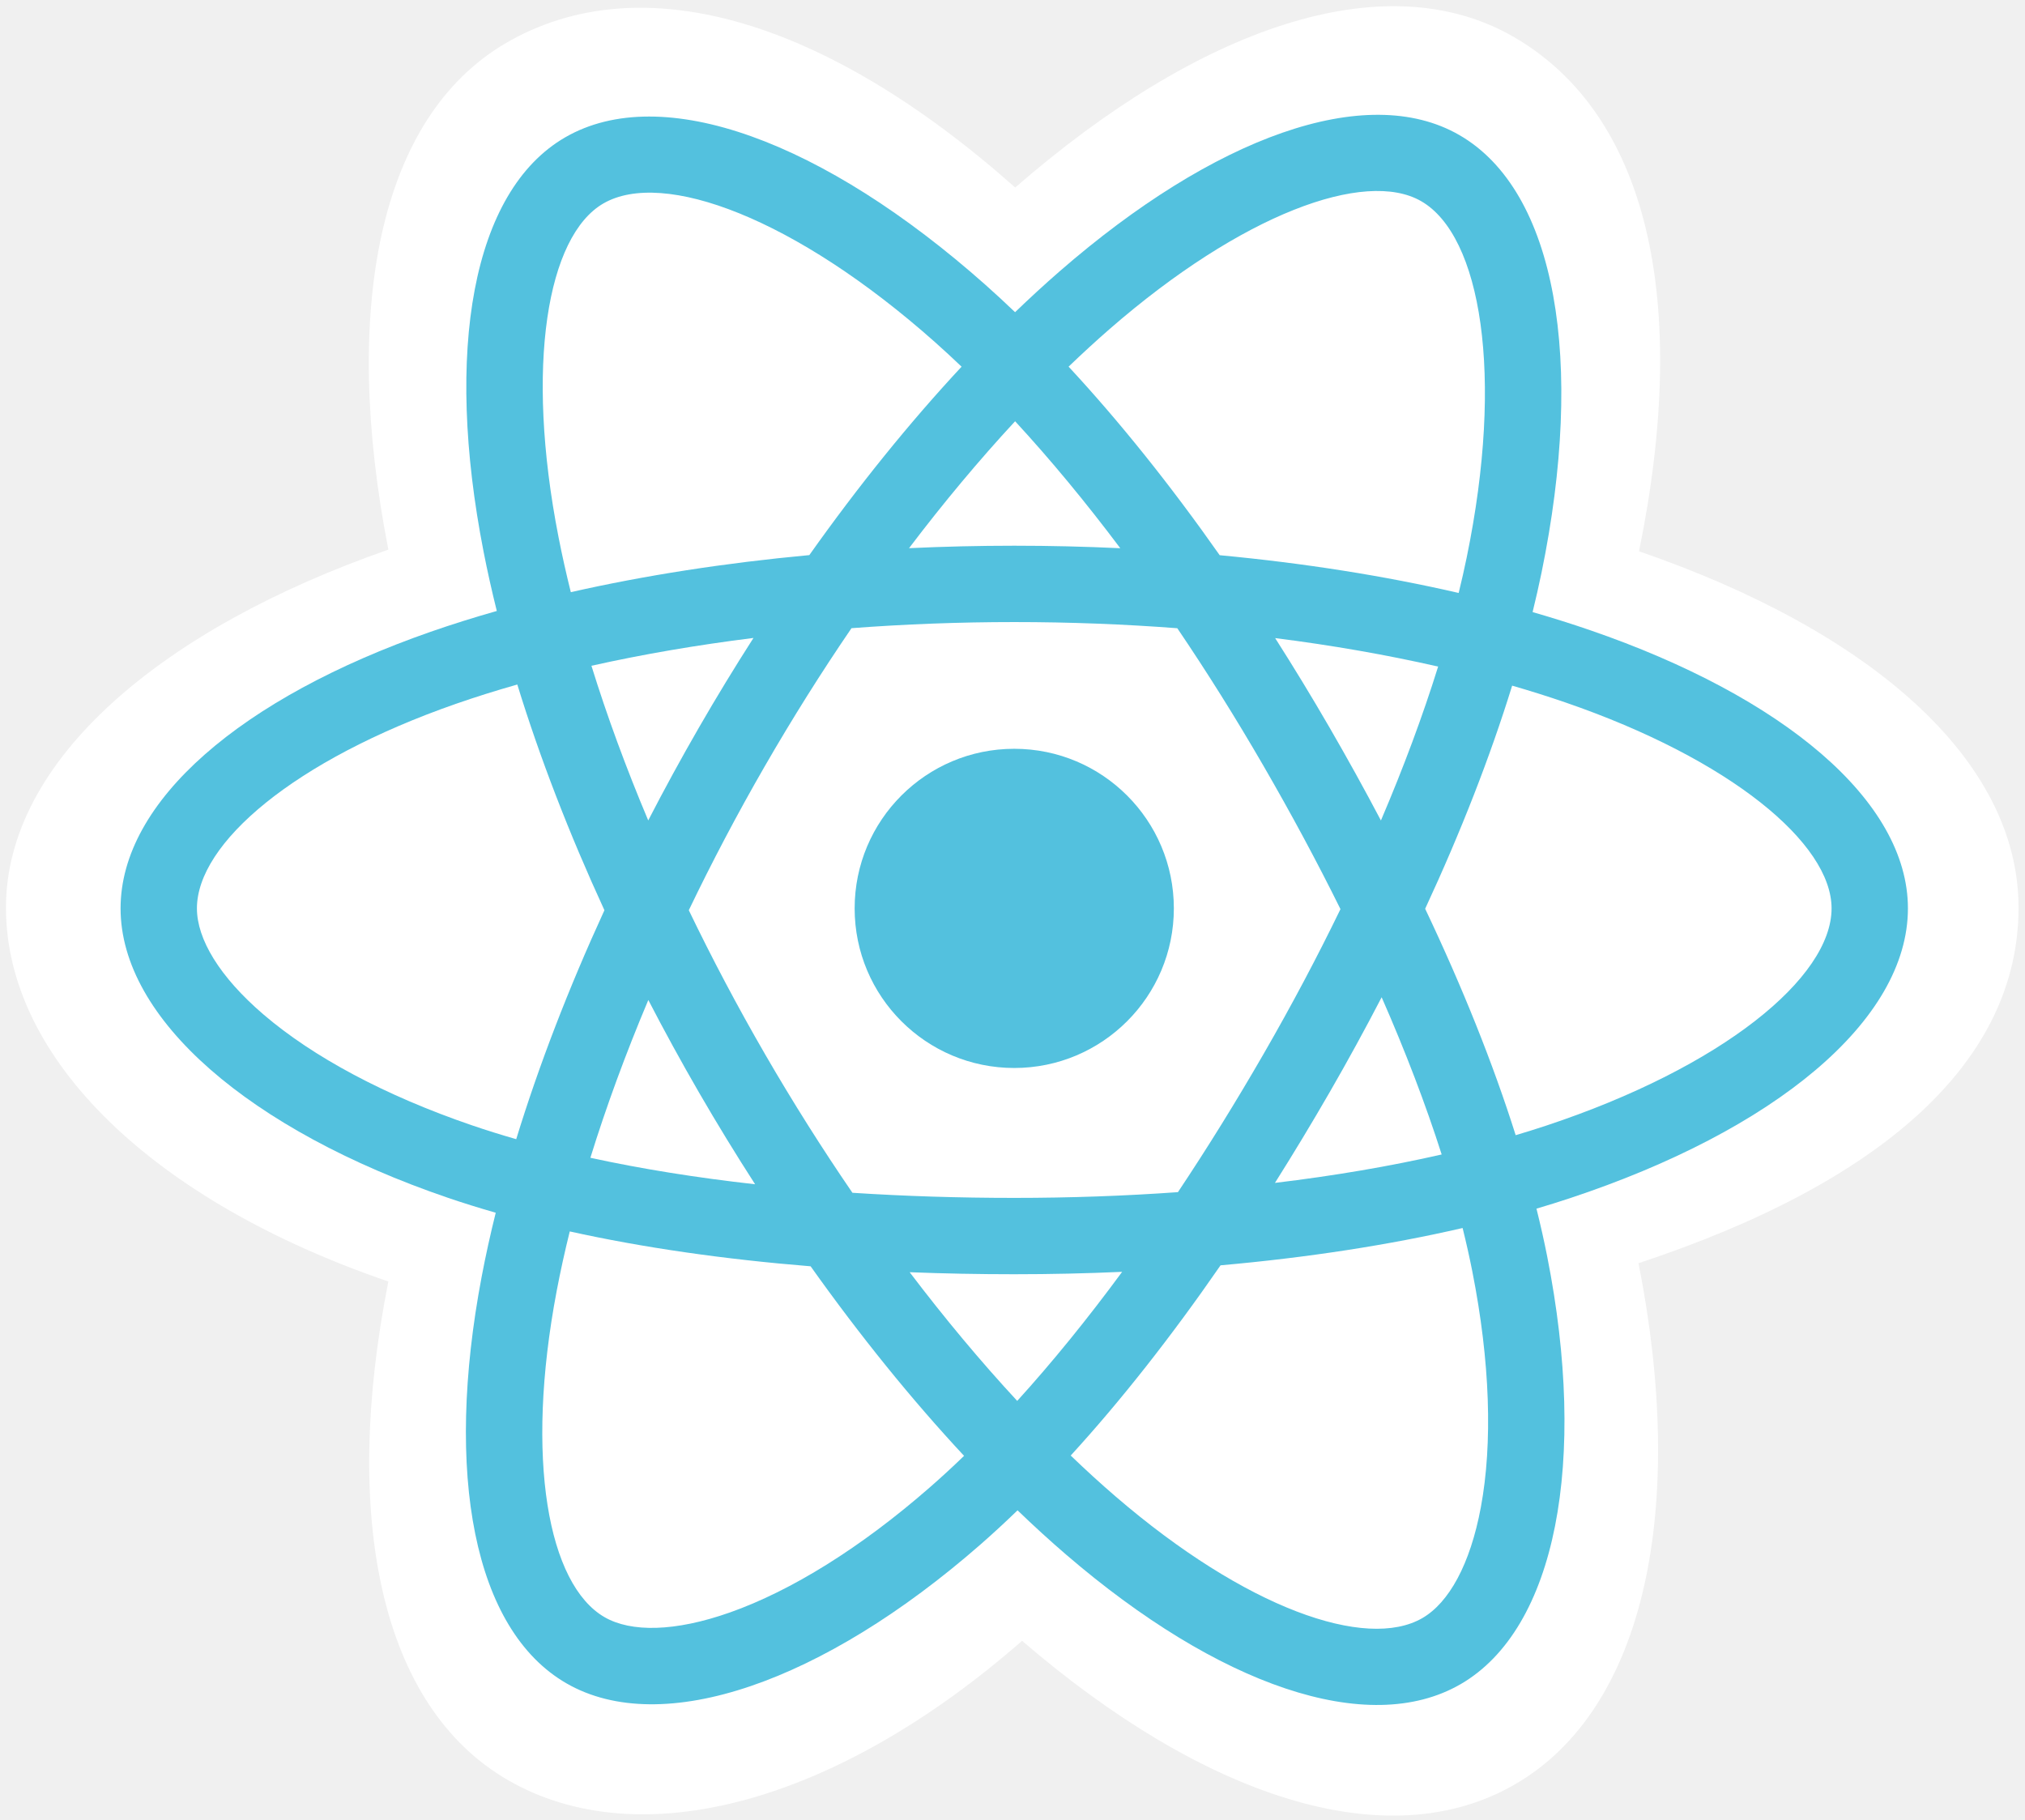
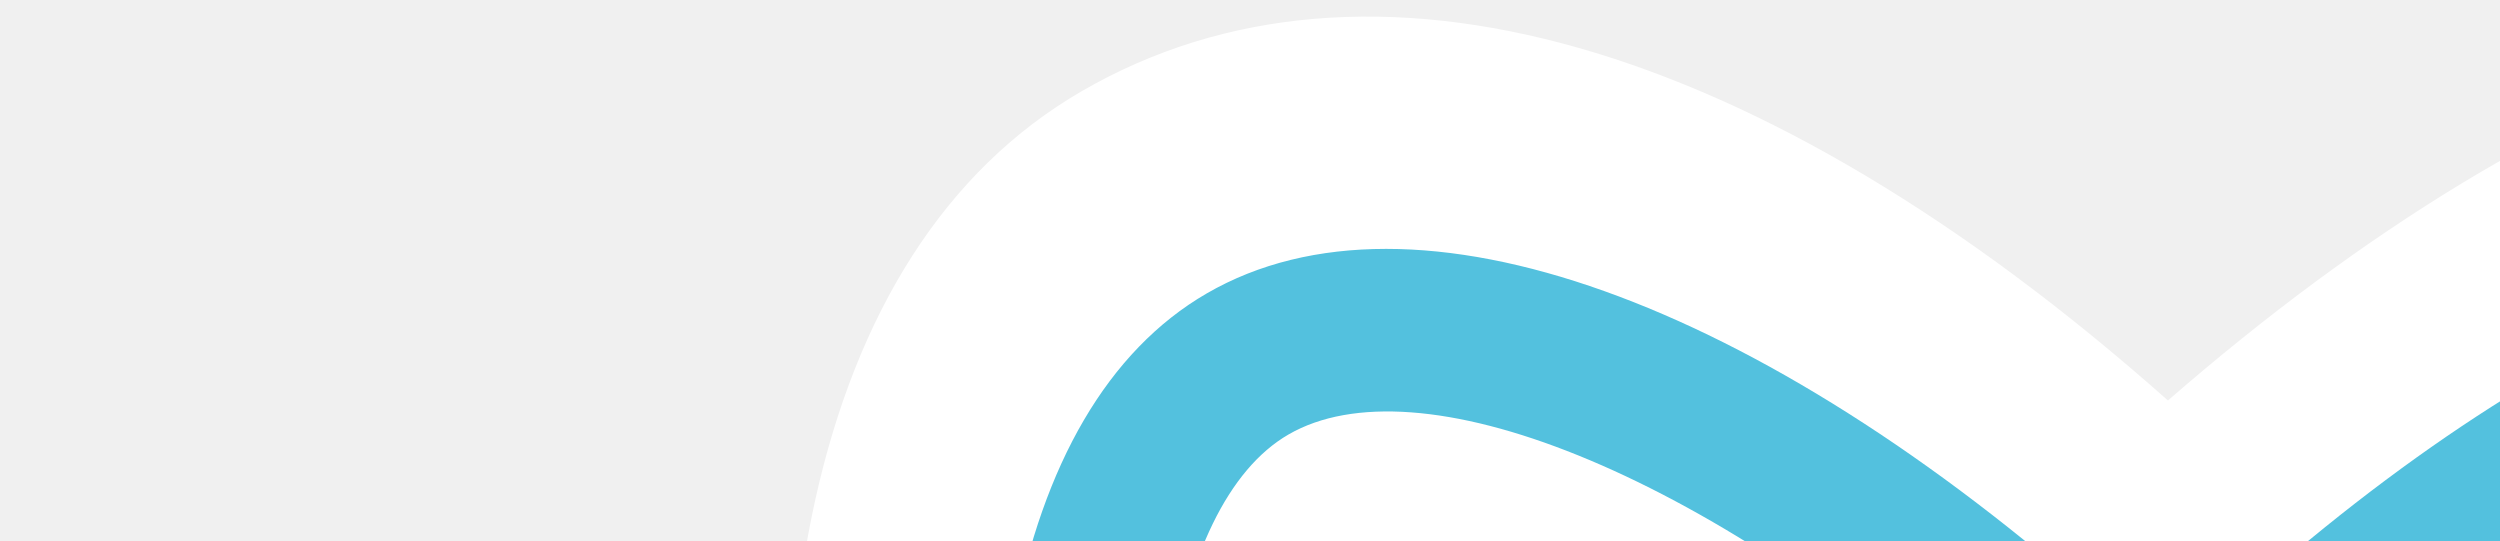
- <svg xmlns="http://www.w3.org/2000/svg" width="256px" height="230px" viewBox="0 0 256 230" version="1.1" preserveAspectRatio="xMidYMid">
+ <svg xmlns="http://www.w3.org/2000/svg" width="148" height="32" viewBox="0 0 148 32" fill="none">
  <path d="M0.754,114.75 C0.754,133.965 19.517,151.902 49.097,162.013 C43.19,191.75 48.039,215.719 64.233,225.058 C80.878,234.657 105.676,228.013 129.213,207.439 C152.156,227.182 175.344,234.952 191.523,225.586 C208.152,215.959 213.21,190.365 207.14,159.699 C237.95,149.513 255.184,134.218 255.184,114.75 C255.184,95.981 236.387,79.744 207.205,69.698 C213.74,37.765 208.203,14.378 191.338,4.653 C175.079,-4.723 151.622,3.449 128.342,23.709 C104.123,2.205 80.897,-4.361 64.049,5.392 C47.806,14.795 43.171,39.199 49.097,69.487 C20.515,79.452 0.754,96.057 0.754,114.75 Z" fill="#FFFFFF" />
  <path d="M201.025,79.674 C198.681,78.867 196.252,78.104 193.751,77.382 C194.162,75.704 194.539,74.049 194.875,72.421 C200.381,45.693 196.781,24.162 184.487,17.073 C172.7,10.275 153.422,17.363 133.952,34.306 C132.08,35.936 130.202,37.661 128.326,39.469 C127.075,38.273 125.827,37.117 124.582,36.011 C104.177,17.893 83.724,10.259 71.443,17.368 C59.667,24.185 56.179,44.427 61.136,69.757 C61.614,72.204 62.174,74.702 62.806,77.242 C59.912,78.064 57.117,78.94 54.443,79.872 C30.521,88.212 15.243,101.284 15.243,114.842 C15.243,128.846 31.644,142.891 56.561,151.408 C58.527,152.08 60.568,152.716 62.67,153.319 C61.988,156.066 61.394,158.759 60.896,161.385 C56.17,186.275 59.861,206.038 71.606,212.813 C83.737,219.808 104.097,212.618 123.923,195.288 C125.49,193.918 127.062,192.465 128.638,190.942 C130.68,192.909 132.719,194.77 134.746,196.515 C153.95,213.04 172.916,219.713 184.651,212.92 C196.77,205.904 200.709,184.673 195.595,158.842 C195.205,156.869 194.75,154.854 194.24,152.803 C195.67,152.38 197.073,151.944 198.442,151.49 C224.346,142.908 241.199,129.033 241.199,114.842 C241.199,101.235 225.429,88.075 201.025,79.674 L201.025,79.674 L201.025,79.674 Z" fill="#53C1DE" />
  <path d="M195.406,142.328 C194.171,142.737 192.903,143.132 191.611,143.515 C188.751,134.462 184.892,124.835 180.169,114.89 C184.676,105.18 188.386,95.677 191.166,86.682 C193.477,87.351 195.721,88.057 197.883,88.801 C218.792,95.999 231.547,106.642 231.547,114.842 C231.547,123.577 217.772,134.917 195.406,142.328 L195.406,142.328 L195.406,142.328 Z M186.126,160.717 C188.387,172.139 188.71,182.466 187.212,190.539 C185.866,197.793 183.16,202.629 179.814,204.566 C172.693,208.688 157.465,203.33 141.042,189.198 C139.159,187.578 137.263,185.848 135.36,184.017 C141.727,177.054 148.09,168.959 154.301,159.968 C165.224,158.999 175.544,157.414 184.903,155.251 C185.364,157.11 185.773,158.934 186.126,160.717 L186.126,160.717 L186.126,160.717 Z M92.277,203.854 C85.319,206.311 79.778,206.381 76.429,204.45 C69.301,200.339 66.338,184.471 70.38,163.185 C70.843,160.747 71.394,158.243 72.029,155.683 C81.285,157.73 91.53,159.203 102.479,160.091 C108.731,168.888 115.278,176.974 121.876,184.055 C120.435,185.446 118.999,186.771 117.571,188.019 C108.804,195.683 100.019,201.119 92.277,203.854 L92.277,203.854 L92.277,203.854 Z M59.683,142.274 C48.665,138.508 39.566,133.614 33.329,128.273 C27.725,123.474 24.895,118.709 24.895,114.842 C24.895,106.615 37.162,96.12 57.621,88.987 C60.103,88.122 62.702,87.306 65.398,86.54 C68.226,95.737 71.935,105.353 76.411,115.077 C71.877,124.946 68.115,134.715 65.26,144.02 C63.338,143.468 61.475,142.886 59.683,142.274 L59.683,142.274 L59.683,142.274 Z M70.609,67.903 C66.362,46.201 69.182,29.83 76.279,25.722 C83.838,21.346 100.554,27.586 118.172,43.229 C119.298,44.229 120.429,45.276 121.563,46.358 C114.998,53.408 108.511,61.433 102.314,70.179 C91.687,71.164 81.515,72.746 72.162,74.865 C71.574,72.499 71.053,70.175 70.609,67.903 L70.609,67.903 L70.609,67.903 Z M168.076,91.971 C165.84,88.109 163.545,84.338 161.205,80.67 C168.414,81.582 175.322,82.792 181.808,84.272 C179.861,90.513 177.434,97.039 174.576,103.729 C172.527,99.838 170.359,95.914 168.076,91.971 L168.076,91.971 L168.076,91.971 Z M128.329,53.257 C132.781,58.08 137.24,63.466 141.626,69.309 C137.206,69.1 132.732,68.992 128.221,68.992 C123.753,68.992 119.312,69.098 114.92,69.303 C119.31,63.514 123.807,58.136 128.329,53.257 L128.329,53.257 L128.329,53.257 Z M88.327,92.037 C86.094,95.91 83.966,99.812 81.949,103.722 C79.138,97.055 76.733,90.5 74.769,84.17 C81.216,82.727 88.091,81.548 95.254,80.653 C92.881,84.355 90.567,88.153 88.327,92.037 L88.327,92.037 L88.327,92.037 Z M95.46,149.72 C88.059,148.894 81.081,147.775 74.636,146.372 C76.631,139.93 79.089,133.234 81.96,126.424 C83.982,130.331 86.119,134.234 88.366,138.116 L88.366,138.116 C90.655,142.07 93.026,145.943 95.46,149.72 L95.46,149.72 L95.46,149.72 Z M128.596,177.109 C124.021,172.172 119.458,166.712 115.001,160.839 C119.327,161.009 123.738,161.095 128.221,161.095 C132.827,161.095 137.38,160.992 141.861,160.792 C137.461,166.771 133.018,172.24 128.596,177.109 L128.596,177.109 L128.596,177.109 Z M174.668,126.077 C177.689,132.961 180.234,139.621 182.256,145.954 C175.704,147.449 168.631,148.653 161.178,149.547 C163.524,145.83 165.839,141.995 168.115,138.049 C170.416,134.058 172.602,130.06 174.668,126.077 L174.668,126.077 L174.668,126.077 Z M159.753,133.227 C156.221,139.351 152.595,145.198 148.914,150.716 C142.209,151.196 135.281,151.443 128.221,151.443 C121.19,151.443 114.35,151.224 107.763,150.797 C103.934,145.206 100.229,139.342 96.719,133.28 L96.72,133.28 C93.219,127.234 89.998,121.137 87.079,115.074 C89.997,108.997 93.21,102.893 96.69,96.858 L96.69,96.86 C100.179,90.809 103.852,84.973 107.646,79.418 C114.366,78.91 121.257,78.644 128.221,78.644 L128.221,78.644 C135.217,78.644 142.116,78.912 148.834,79.424 C152.571,84.939 156.218,90.756 159.721,96.807 C163.264,102.927 166.519,108.99 169.462,114.937 C166.528,120.986 163.281,127.11 159.753,133.227 L159.753,133.227 L159.753,133.227 Z M179.666,25.435 C187.232,29.799 190.175,47.396 185.421,70.473 C185.118,71.945 184.776,73.445 184.405,74.965 C175.031,72.802 164.851,71.192 154.193,70.192 C147.984,61.351 141.551,53.313 135.092,46.354 C136.829,44.684 138.563,43.091 140.289,41.588 C156.971,27.07 172.562,21.339 179.666,25.435 L179.666,25.435 L179.666,25.435 Z" fill="#FFFFFF" />
  <path d="M128.221,94.665 C139.365,94.665 148.398,103.699 148.398,114.842 C148.398,125.986 139.365,135.02 128.221,135.02 C117.078,135.02 108.044,125.986 108.044,114.842 C108.044,103.699 117.078,94.665 128.221,94.665" fill="#53C1DE" />
+   <defs>
+     <linearGradient id="paint0_linear" x1="0" y1="0" x2="0" y2="32" gradientUnits="userSpaceOnUse">
+       <stop stop-color="#BBBBBB" stop-opacity="0.1" />
+       <stop offset="1" stop-opacity="0.1" />
+     </linearGradient>
+   </defs>
</svg>
